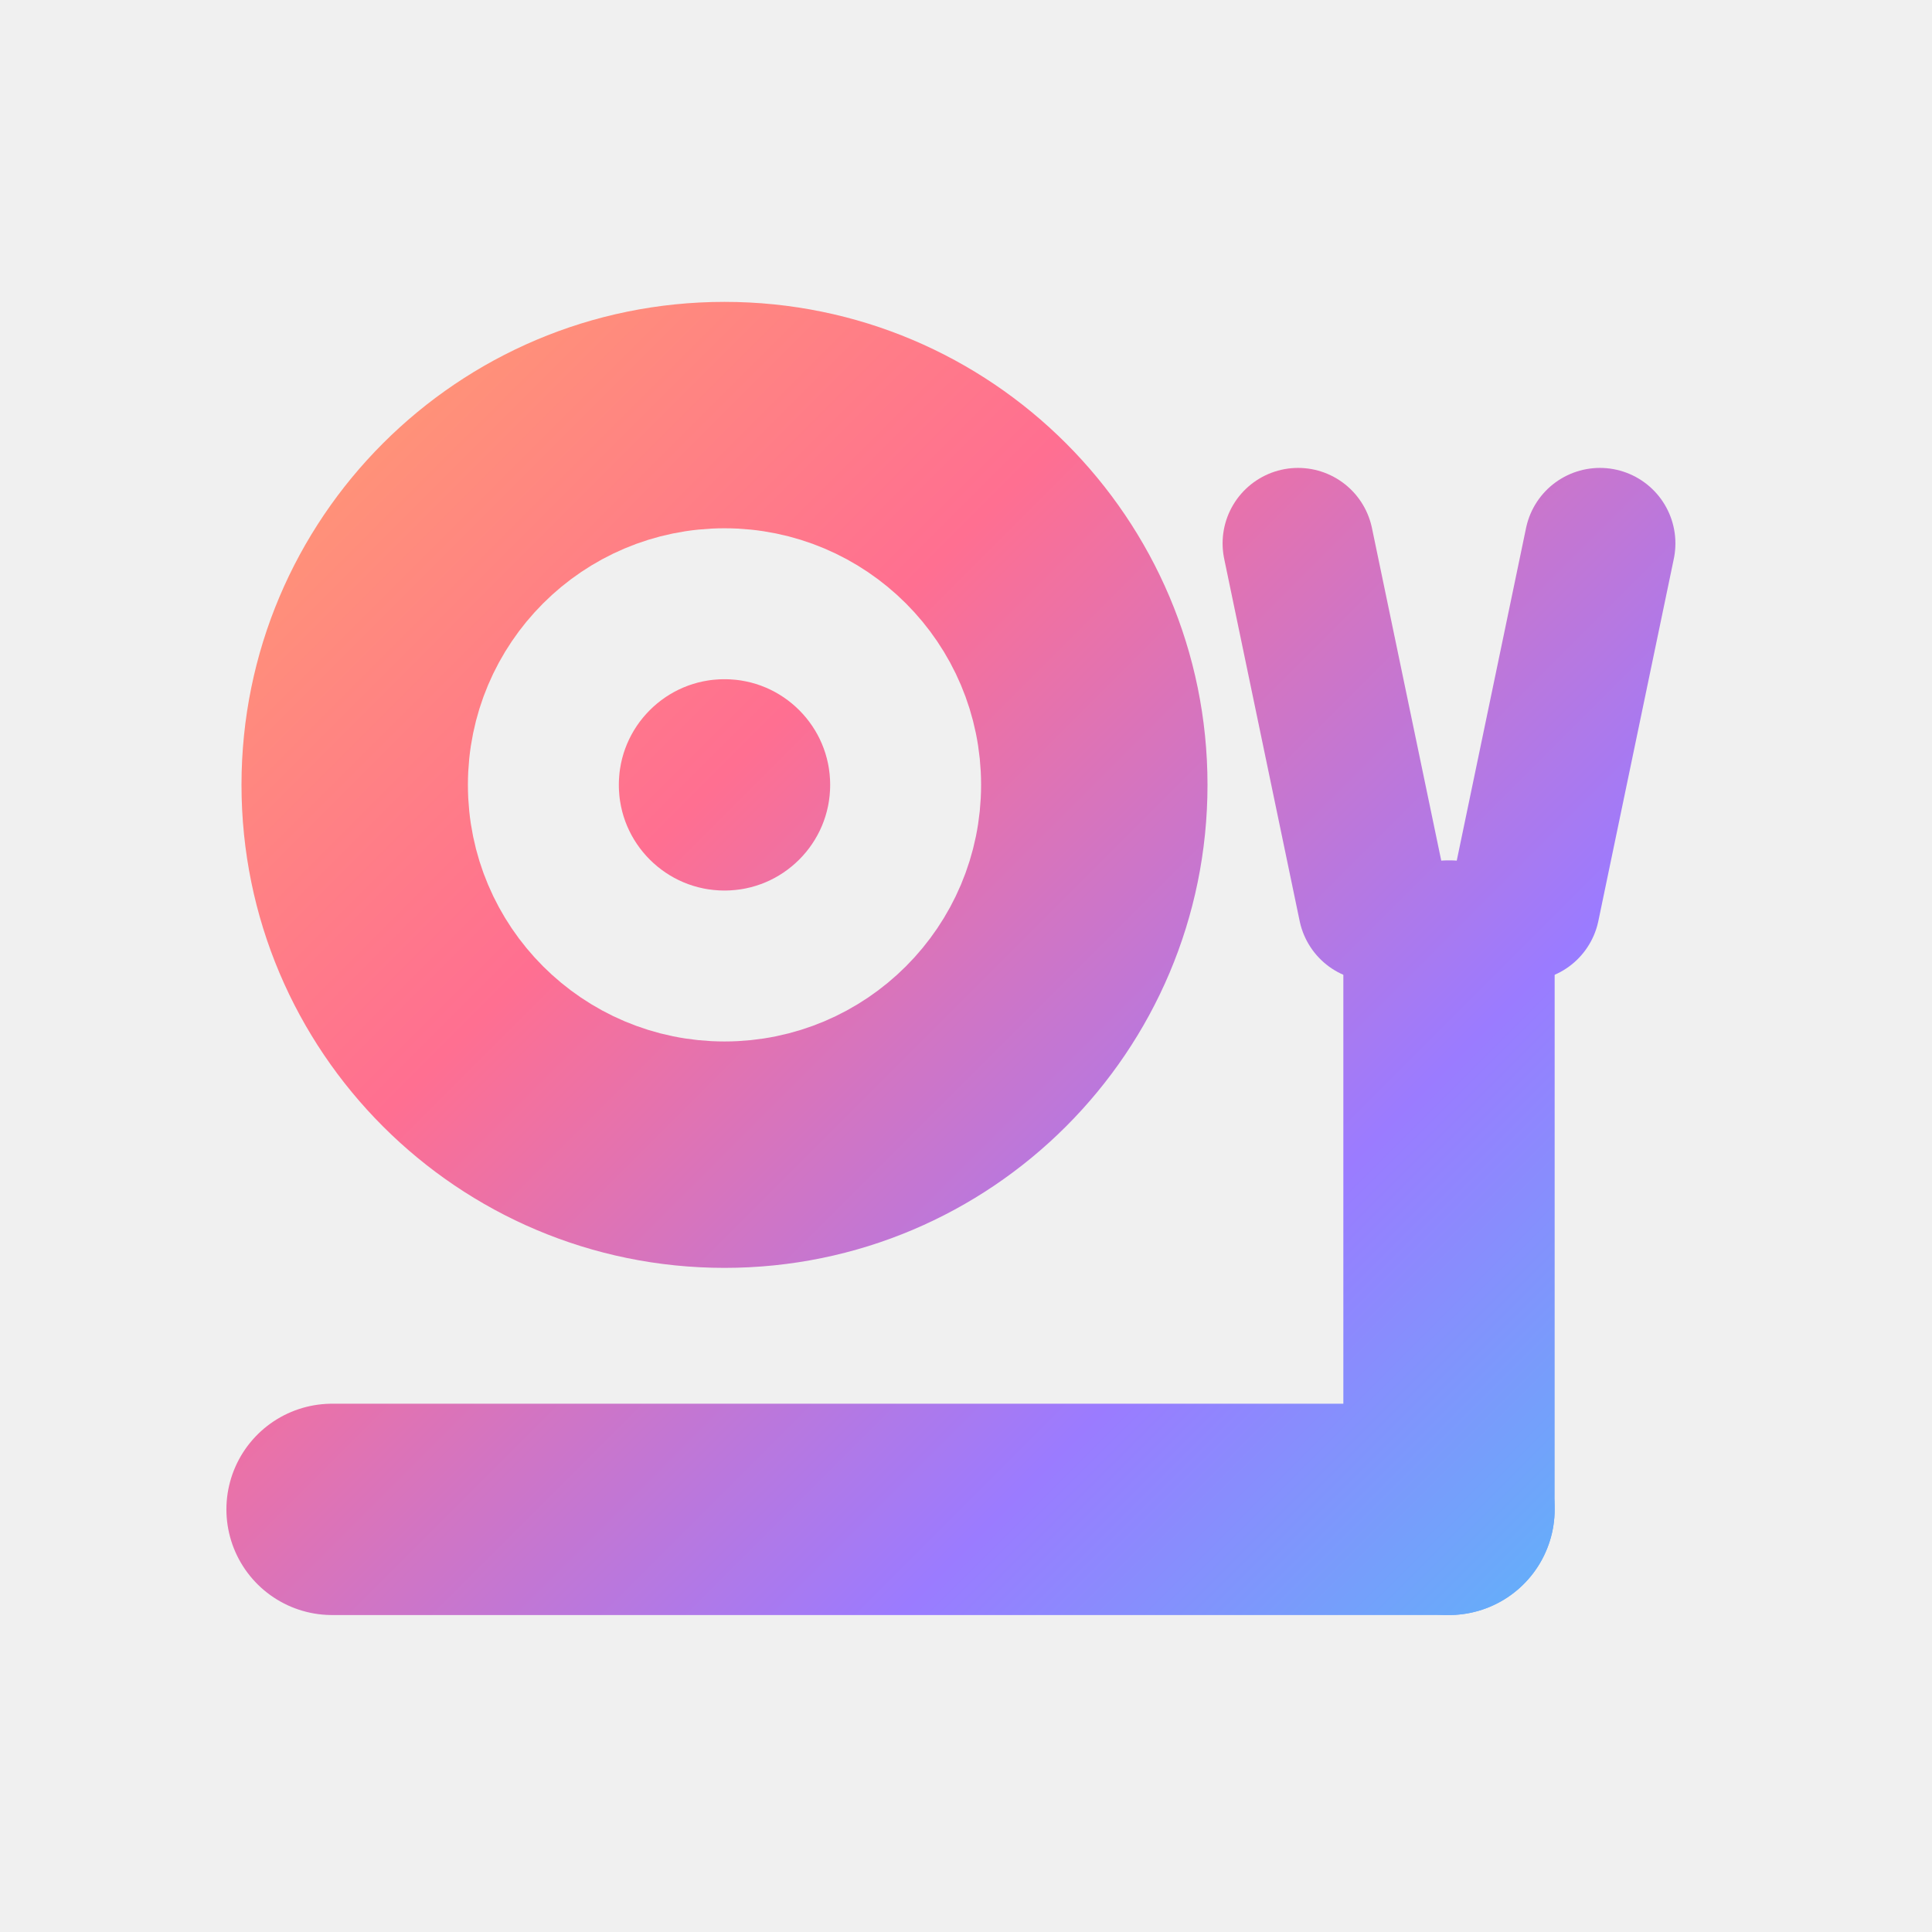
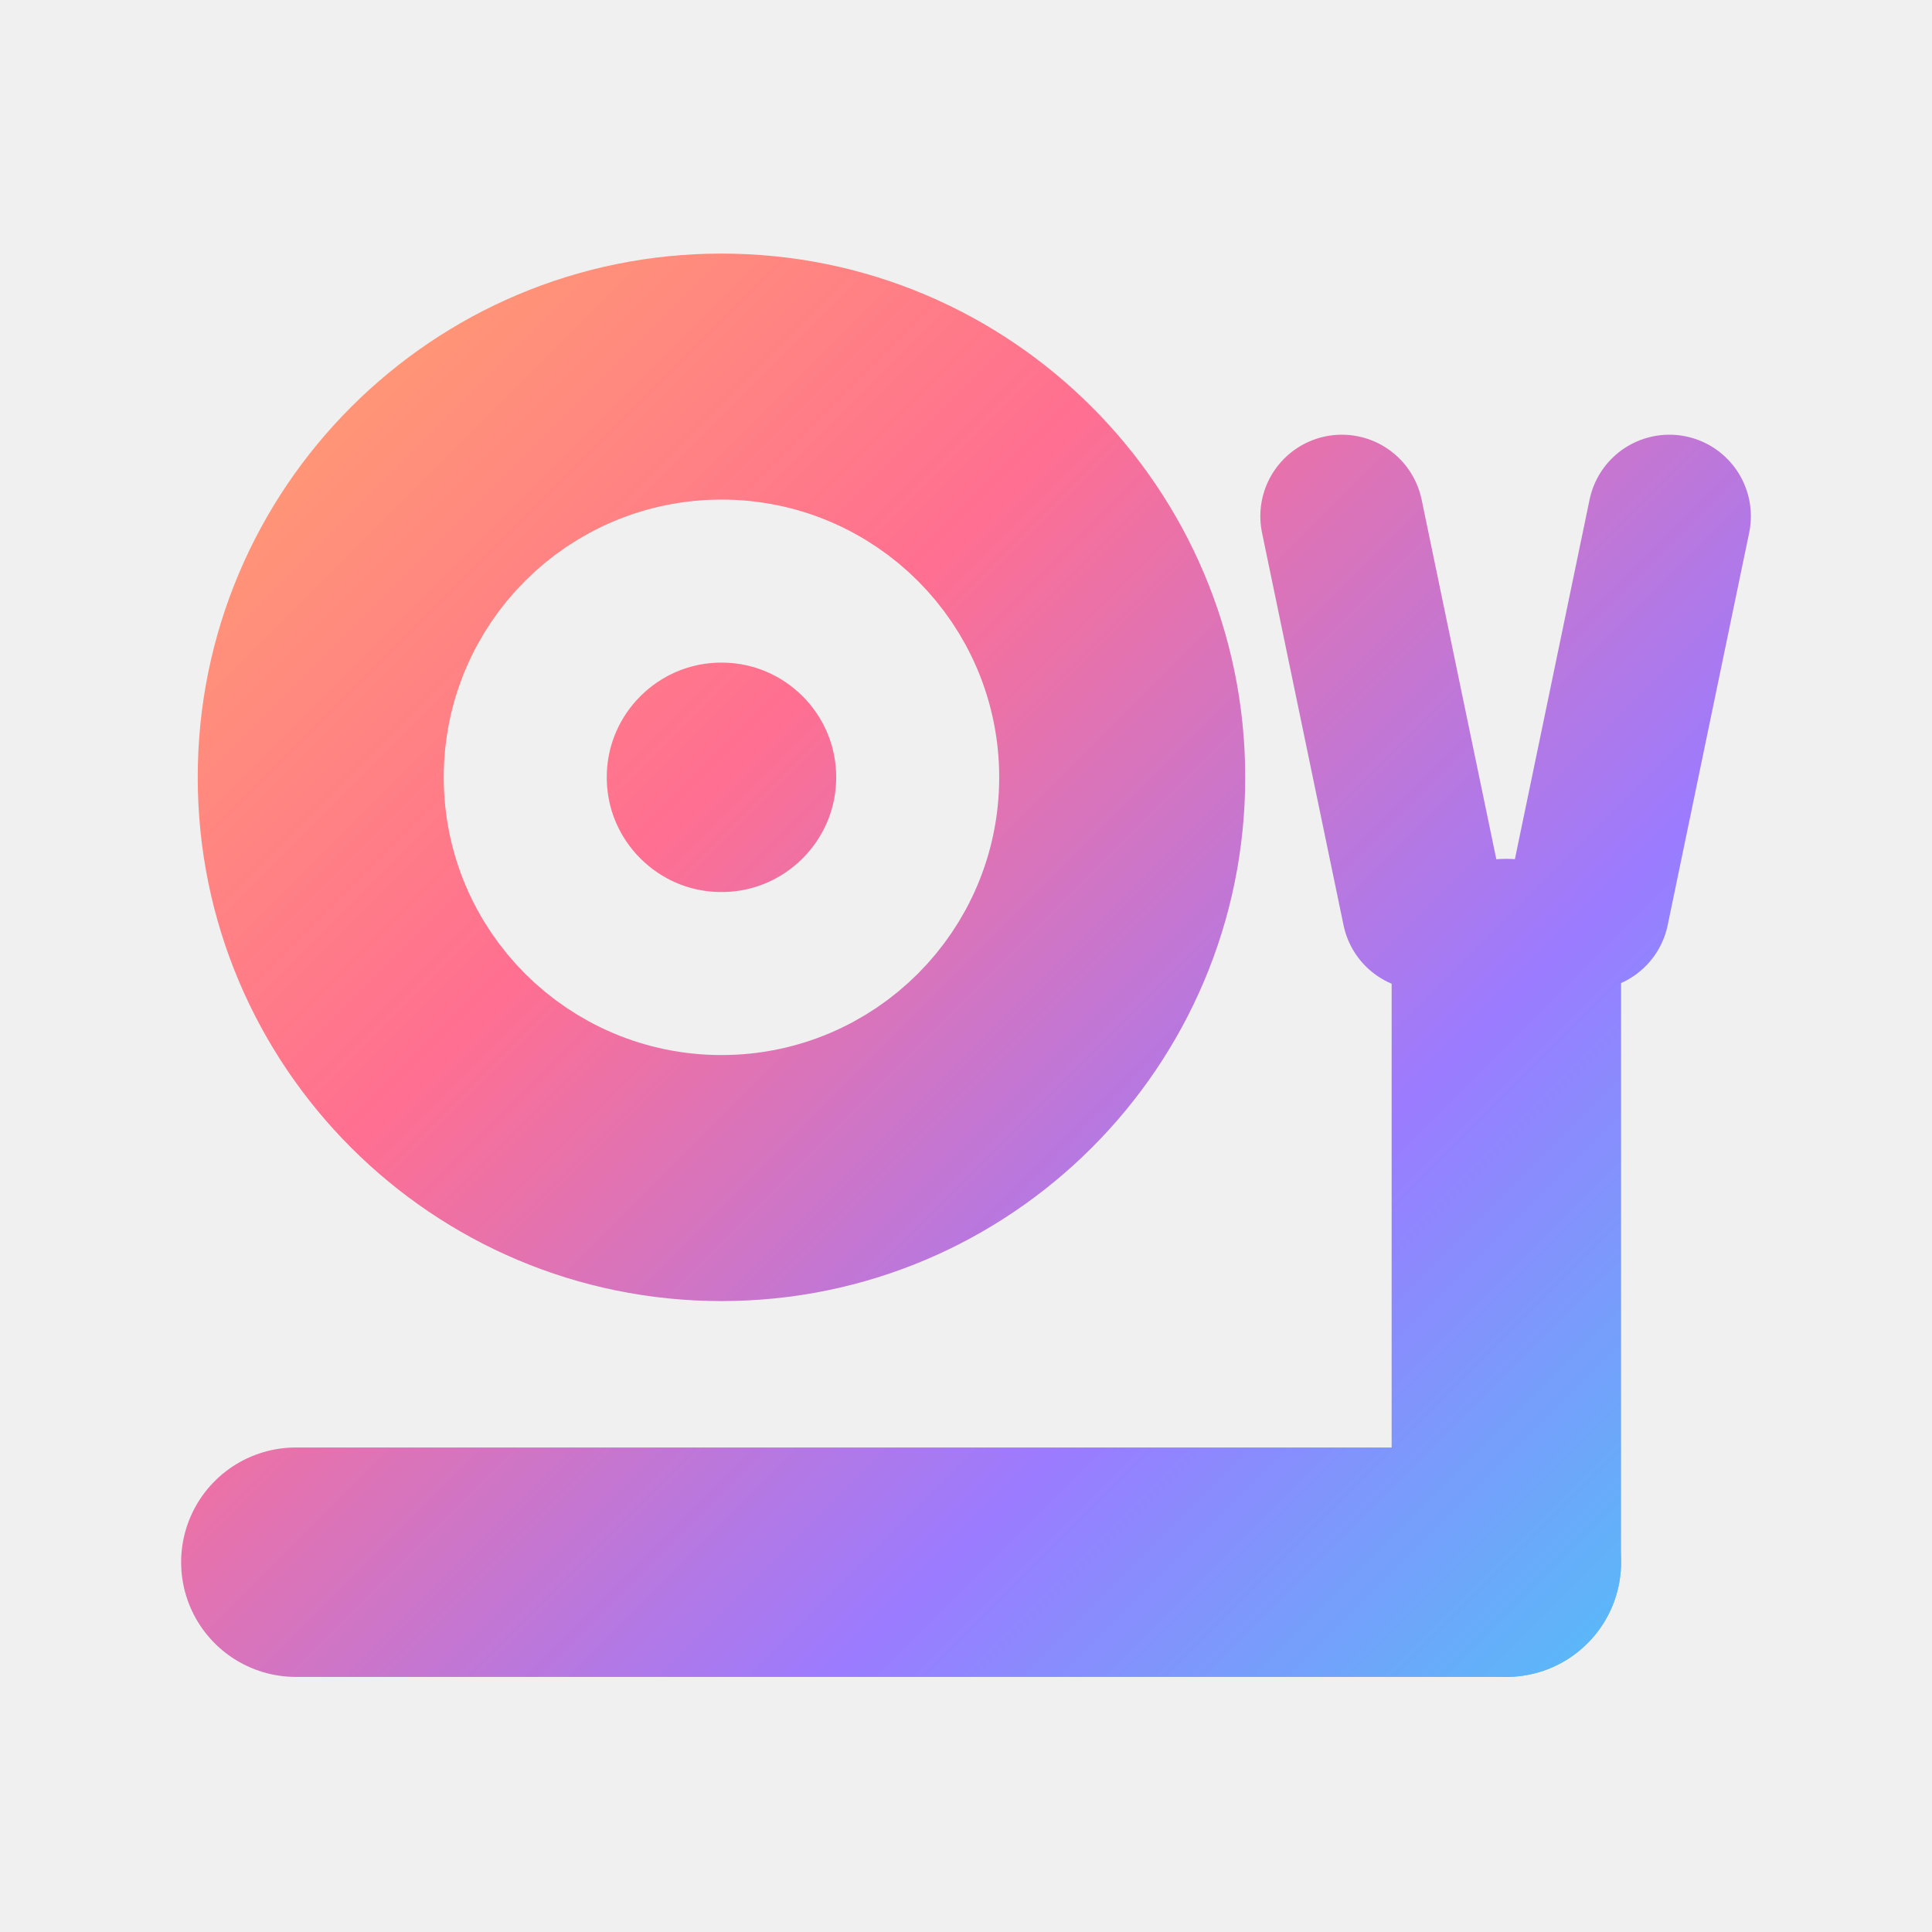
<svg xmlns="http://www.w3.org/2000/svg" viewBox="0 0 128 128" width="128" height="128" fill="none">
  <defs>
    <linearGradient id="slowmode-grad" gradientUnits="userSpaceOnUse" x1="16" y1="16" x2="112" y2="112">
      <stop offset="0" stop-color="#FFA36C" />
      <stop offset="0.35" stop-color="#FF6F91" />
      <stop offset="0.7" stop-color="#9B7BFF" />
      <stop offset="1" stop-color="#4FC3F7" />
    </linearGradient>
    <mask id="slowmode-cut" maskUnits="userSpaceOnUse" x="0" y="0" width="128" height="128">
      <rect width="128" height="128" fill="#fff" />
-       <circle stroke="#000" stroke-width="10" cx="48" cy="52" r="12" />
-       <path fill="#000" d="M60 52h0" />
+       <circle stroke="#000" stroke-width="10.8" cx="47.8" cy="51.5" r="13" />
+       <path fill="#000" d="M60.8 51.5h0" />
    </mask>
  </defs>
  <g mask="url(#slowmode-cut)">
-     <circle fill="url(#slowmode-grad)" cx="48" cy="52" r="32" />
-     <path stroke="url(#slowmode-grad)" stroke-width="14" stroke-linecap="round" stroke-linejoin="round" d="M22 100H96" />
-     <path stroke="url(#slowmode-grad)" stroke-width="14" stroke-linecap="round" stroke-linejoin="round" d="M96 100V64" />
-     <path stroke="url(#slowmode-grad)" stroke-width="10" stroke-linecap="round" stroke-linejoin="round" d="M91 60L86 36" />
-     <path stroke="url(#slowmode-grad)" stroke-width="10" stroke-linecap="round" stroke-linejoin="round" d="M101 60L106 36" />
+     <circle fill="url(#slowmode-grad)" cx="47.8" cy="51.5" r="34.7" />
+     <path stroke="url(#slowmode-grad)" stroke-width="15.2" stroke-linecap="round" stroke-linejoin="round" d="M19.6 103.5h80.2" />
+     <path stroke="url(#slowmode-grad)" stroke-width="15.2" stroke-linecap="round" stroke-linejoin="round" d="M99.8 103.5v-39" />
+     <path stroke="url(#slowmode-grad)" stroke-width="10.8" stroke-linecap="round" stroke-linejoin="round" d="M94.3 60.2l-5.4-26" />
+     <path stroke="url(#slowmode-grad)" stroke-width="10.8" stroke-linecap="round" stroke-linejoin="round" d="M105.2 60.2l5.4-26" />
  </g>
</svg>
